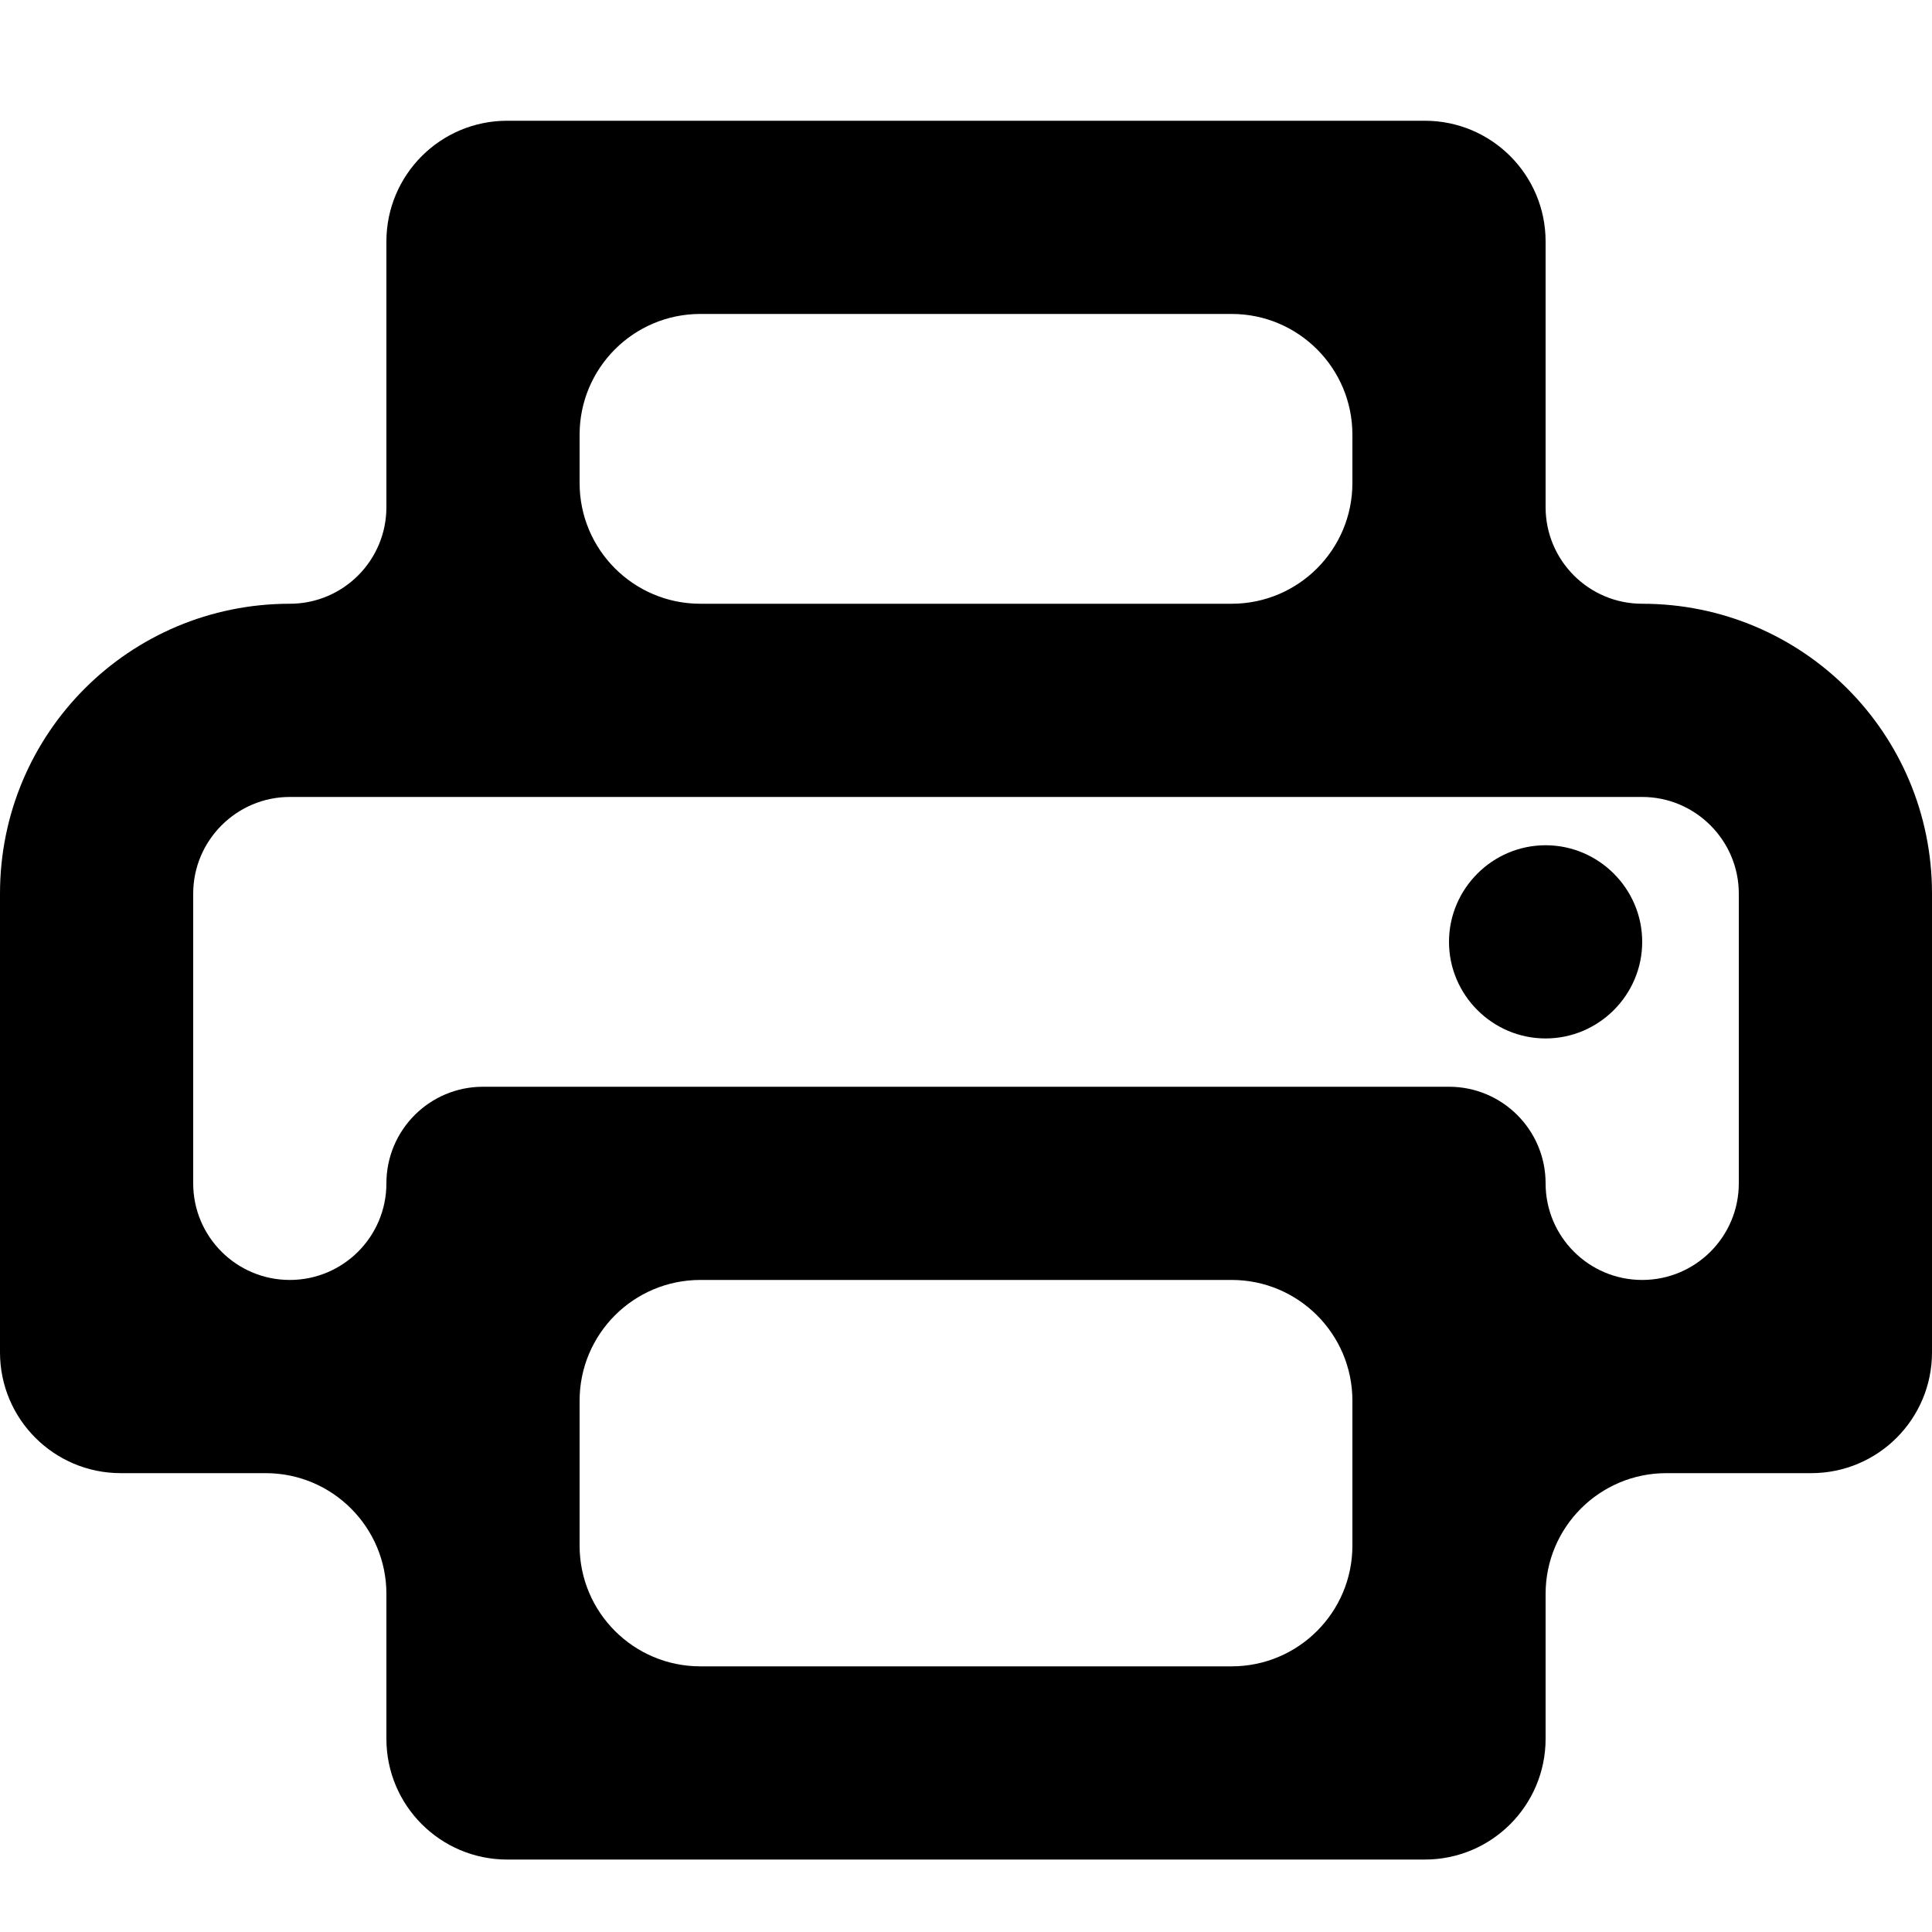
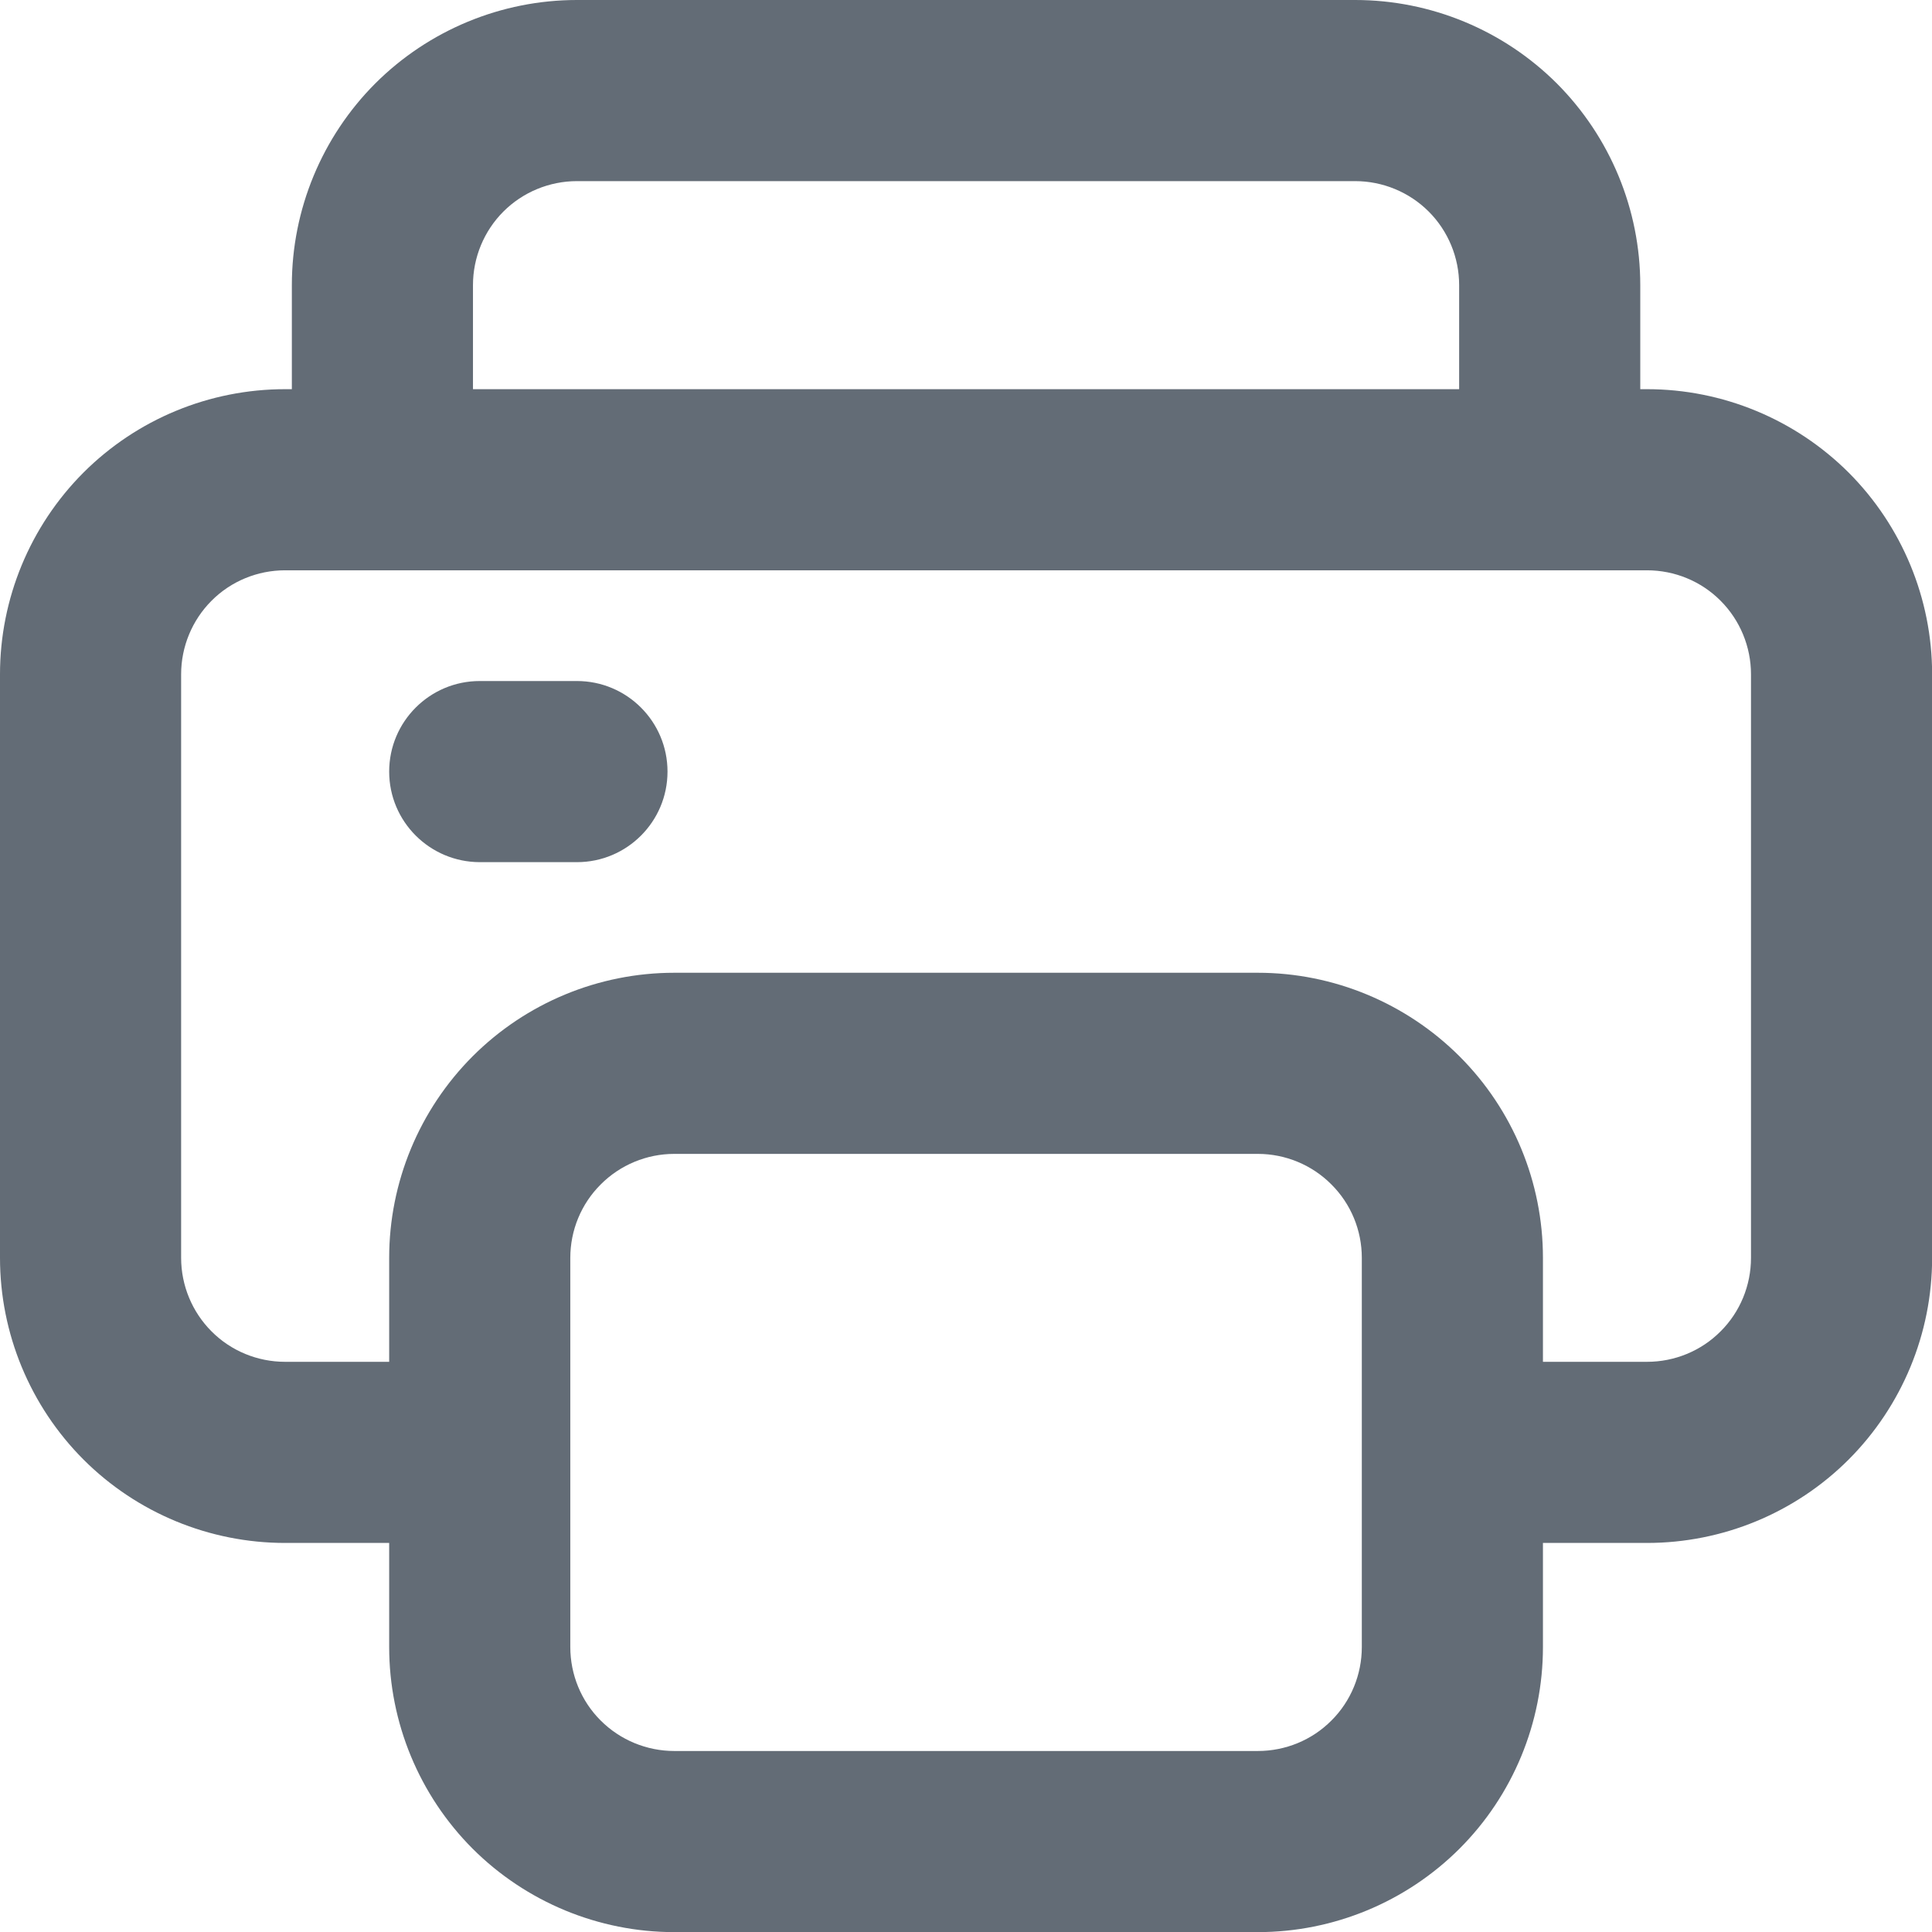
- <svg xmlns="http://www.w3.org/2000/svg" width="16" height="16" viewBox="0 0 16 16">
-   <path d="M13.6 5C14.928 5 16 6.072 16 7.4v3.8a1 1 0 0 1-1 1h-1.2a1 1 0 0 0-1 1v1.2a1 1 0 0 1-1 1H4.2a1 1 0 0 1-1-1v-1.2a1 1 0 0 0-1-1H1a1 1 0 0 1-1-1V7.4C0 6.072 1.072 5 2.4 5a.8.8 0 0 0 .8-.8V2a1 1 0 0 1 1-1h7.6a1 1 0 0 1 1 1v2.2a.8.8 0 0 0 .8.8ZM5.8 2.6a1 1 0 0 0-1 1V4a1 1 0 0 0 1 1h4.4a1 1 0 0 0 1-1v-.4a1 1 0 0 0-1-1H5.8Zm4.4 11.2a1 1 0 0 0 1-1v-1.2a1 1 0 0 0-1-1H5.8a1 1 0 0 0-1 1v1.2a1 1 0 0 0 1 1h4.4Zm2.6-4a.8.8 0 1 0 1.6 0V7.4c0-.44-.36-.8-.8-.8H2.4c-.44 0-.8.36-.8.8v2.4a.8.8 0 1 0 1.6 0A.8.8 0 0 1 4 9h8a.8.8 0 0 1 .8.8Zm.8-2c0 .44-.36.8-.8.8-.44 0-.8-.36-.8-.8 0-.44.36-.8.8-.8.44 0 .8.36.8.8Z" />
+ <svg xmlns="http://www.w3.org/2000/svg" width="16" height="16" viewBox="0 0 16 16" fill="none">
+   <path d="M11.223 0C11.849 0 12.45 0.249 12.893 0.691C13.335 1.134 13.584 1.735 13.584 2.361V3.223H13.64C14.266 3.223 14.867 3.472 15.31 3.914C15.752 4.357 16.001 4.958 16.001 5.584V10.417C16.001 11.043 15.752 11.644 15.31 12.087C14.867 12.53 14.266 12.778 13.64 12.778H12.778V13.64C12.778 14.266 12.53 14.867 12.087 15.31C11.644 15.752 11.043 16.001 10.417 16.001H5.584C4.958 16.001 4.357 15.752 3.914 15.31C3.472 14.867 3.223 14.266 3.223 13.64V12.778H2.361C1.735 12.778 1.134 12.53 0.691 12.087C0.249 11.644 0 11.043 0 10.417V5.584C0 4.958 0.249 4.357 0.691 3.914C1.134 3.471 1.735 3.223 2.361 3.223H2.417V2.361C2.417 1.735 2.666 1.134 3.108 0.691C3.551 0.249 4.152 0 4.778 0H11.223ZM5.584 9.556C5.356 9.556 5.136 9.647 4.975 9.809C4.813 9.97 4.723 10.189 4.723 10.417V13.64C4.723 13.868 4.813 14.088 4.975 14.249C5.136 14.41 5.356 14.501 5.584 14.501H10.417C10.645 14.501 10.865 14.411 11.026 14.249C11.188 14.088 11.278 13.868 11.278 13.64V10.417C11.278 10.189 11.188 9.97 11.026 9.809C10.865 9.647 10.645 9.556 10.417 9.556H5.584ZM2.361 4.723C2.133 4.723 1.913 4.813 1.752 4.975C1.591 5.136 1.5 5.356 1.5 5.584V10.417C1.5 10.645 1.591 10.865 1.752 11.026C1.913 11.188 2.133 11.278 2.361 11.278H3.223V10.417C3.223 9.791 3.472 9.191 3.914 8.748C4.357 8.305 4.958 8.056 5.584 8.056H10.417C11.043 8.056 11.644 8.306 12.087 8.748C12.53 9.191 12.778 9.791 12.778 10.417V11.278H13.64C13.868 11.278 14.088 11.188 14.249 11.026C14.411 10.865 14.501 10.645 14.501 10.417V5.584C14.501 5.356 14.41 5.136 14.249 4.975C14.088 4.813 13.868 4.723 13.64 4.723H2.361ZM4.778 5.64C5.192 5.64 5.528 5.976 5.528 6.39C5.528 6.804 5.192 7.14 4.778 7.14H3.973C3.559 7.139 3.223 6.804 3.223 6.39C3.223 5.976 3.559 5.64 3.973 5.64H4.778ZM4.778 1.5C4.55 1.5 4.33 1.591 4.169 1.752C4.008 1.913 3.917 2.133 3.917 2.361V3.223H12.084V2.361C12.084 2.133 11.993 1.913 11.832 1.752C11.671 1.591 11.451 1.5 11.223 1.5H4.778Z" fill="#636C76" />
</svg>
